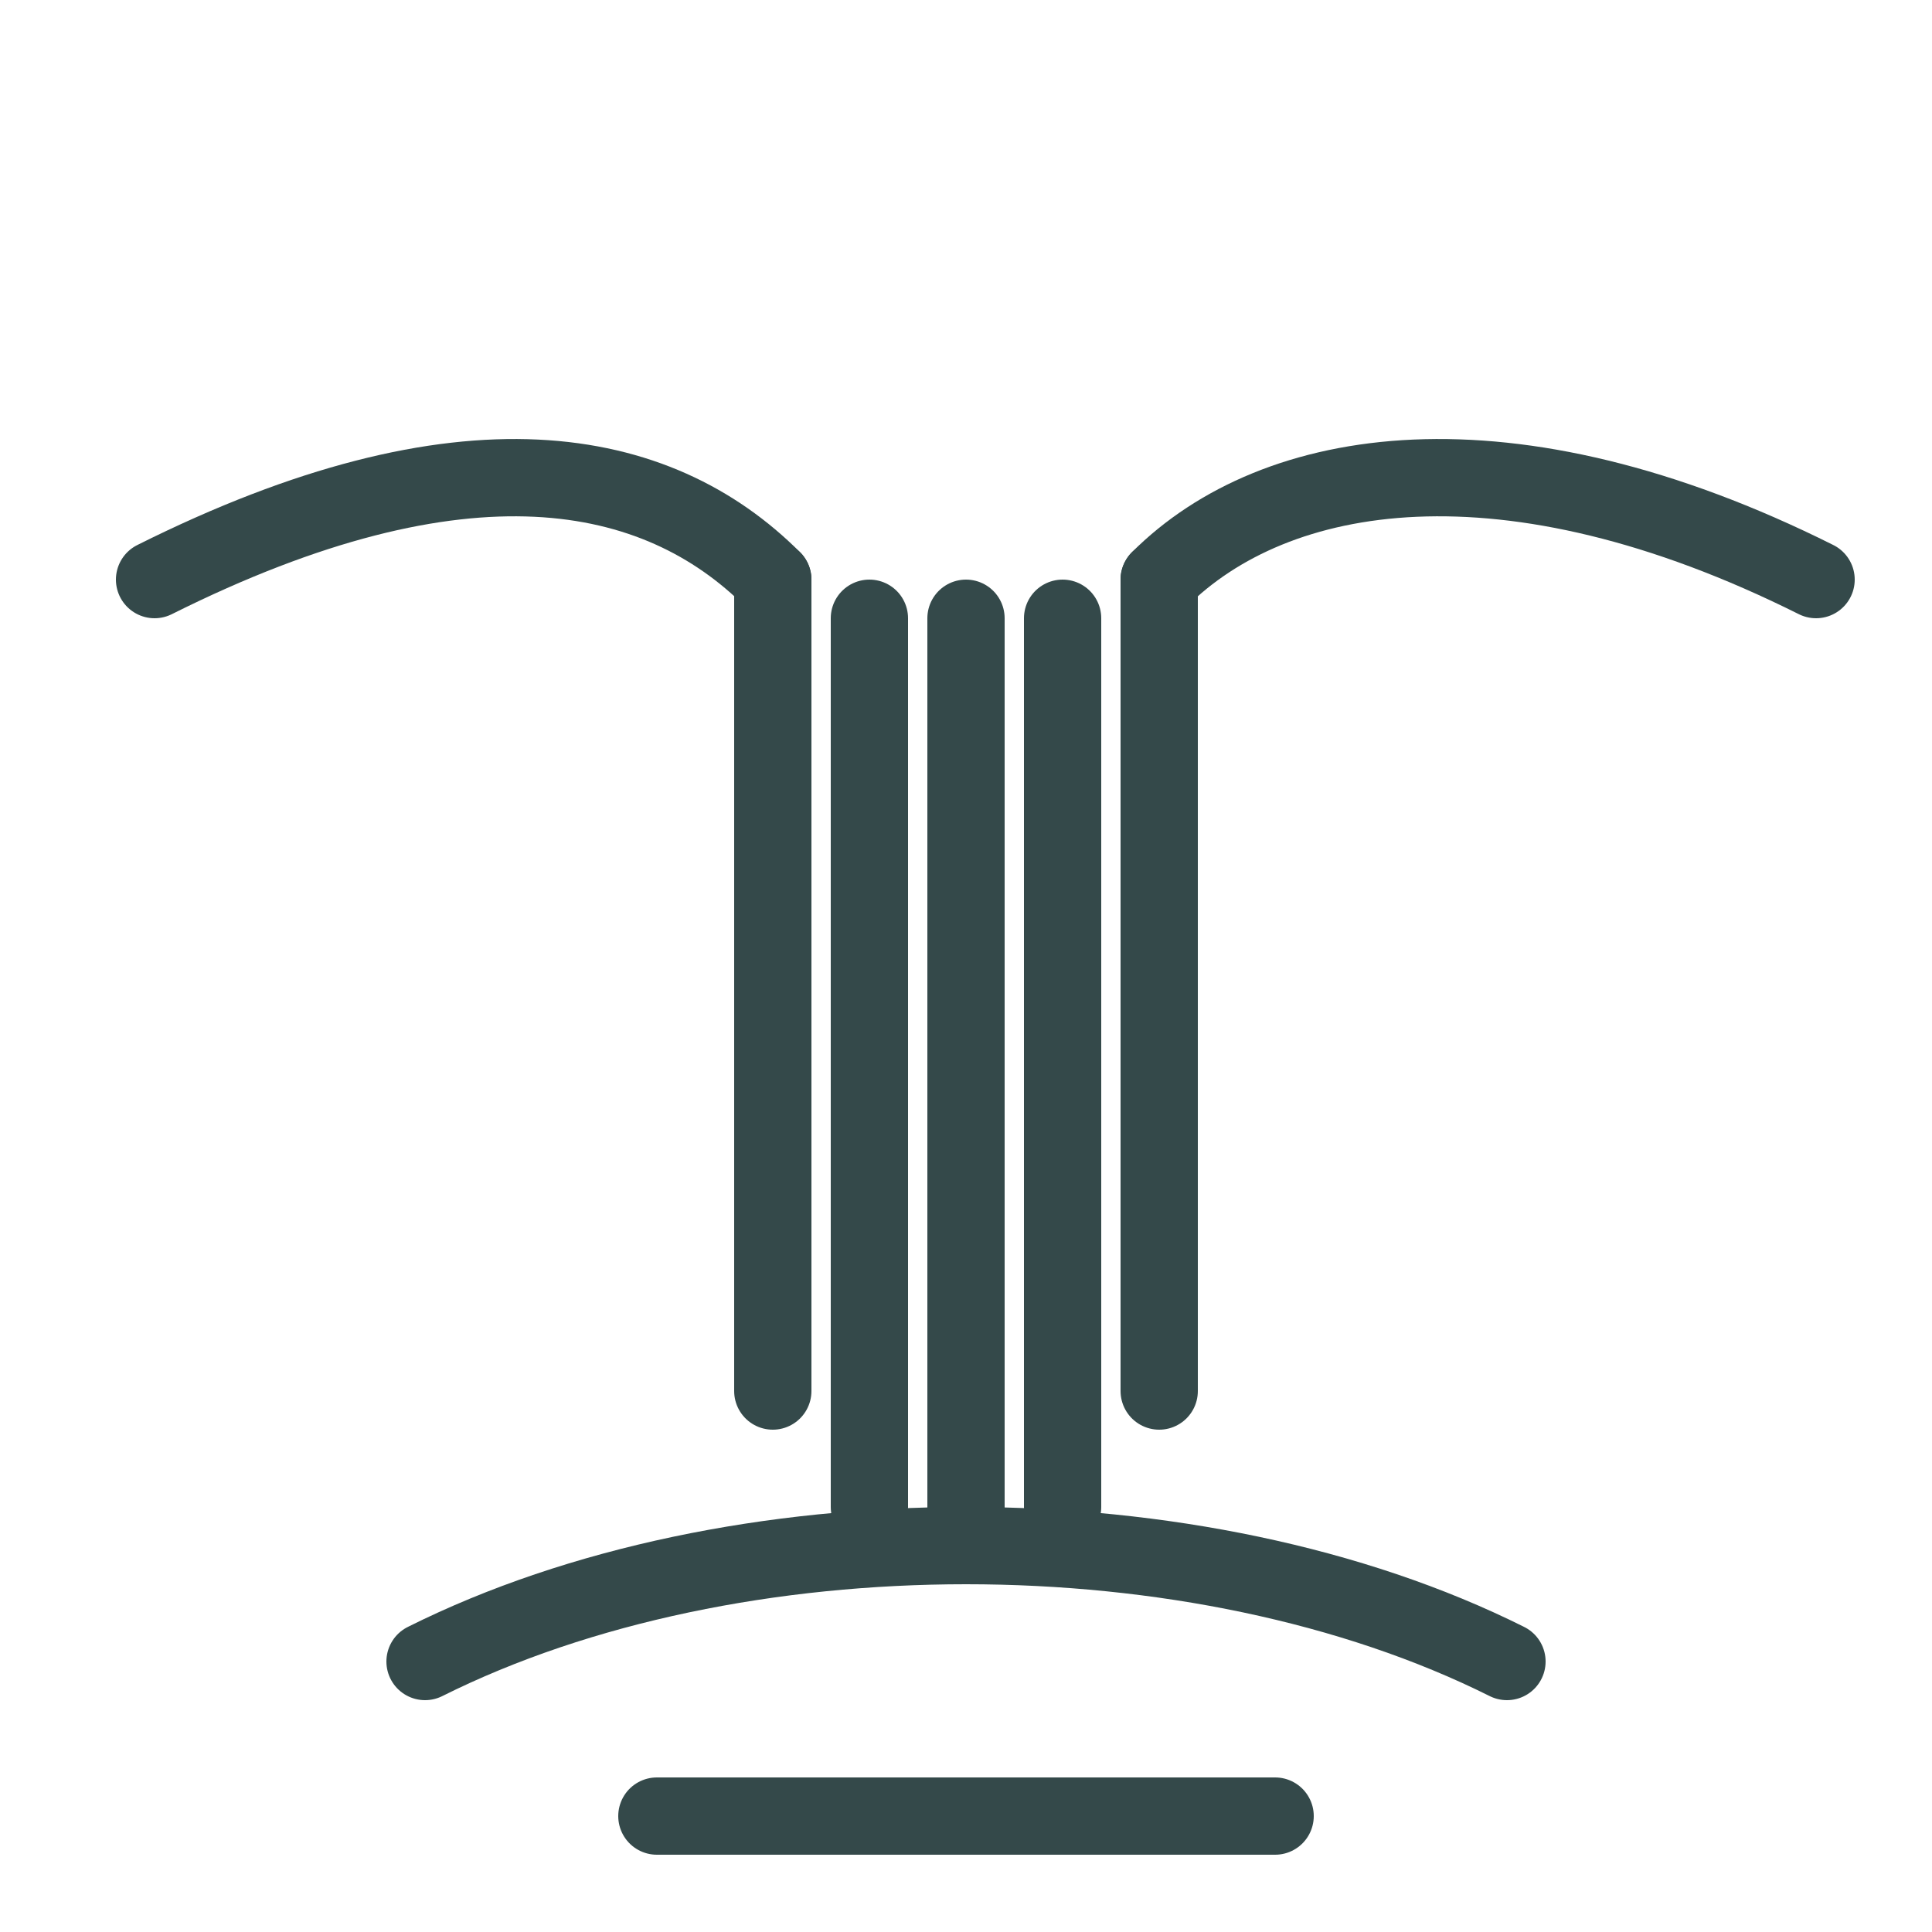
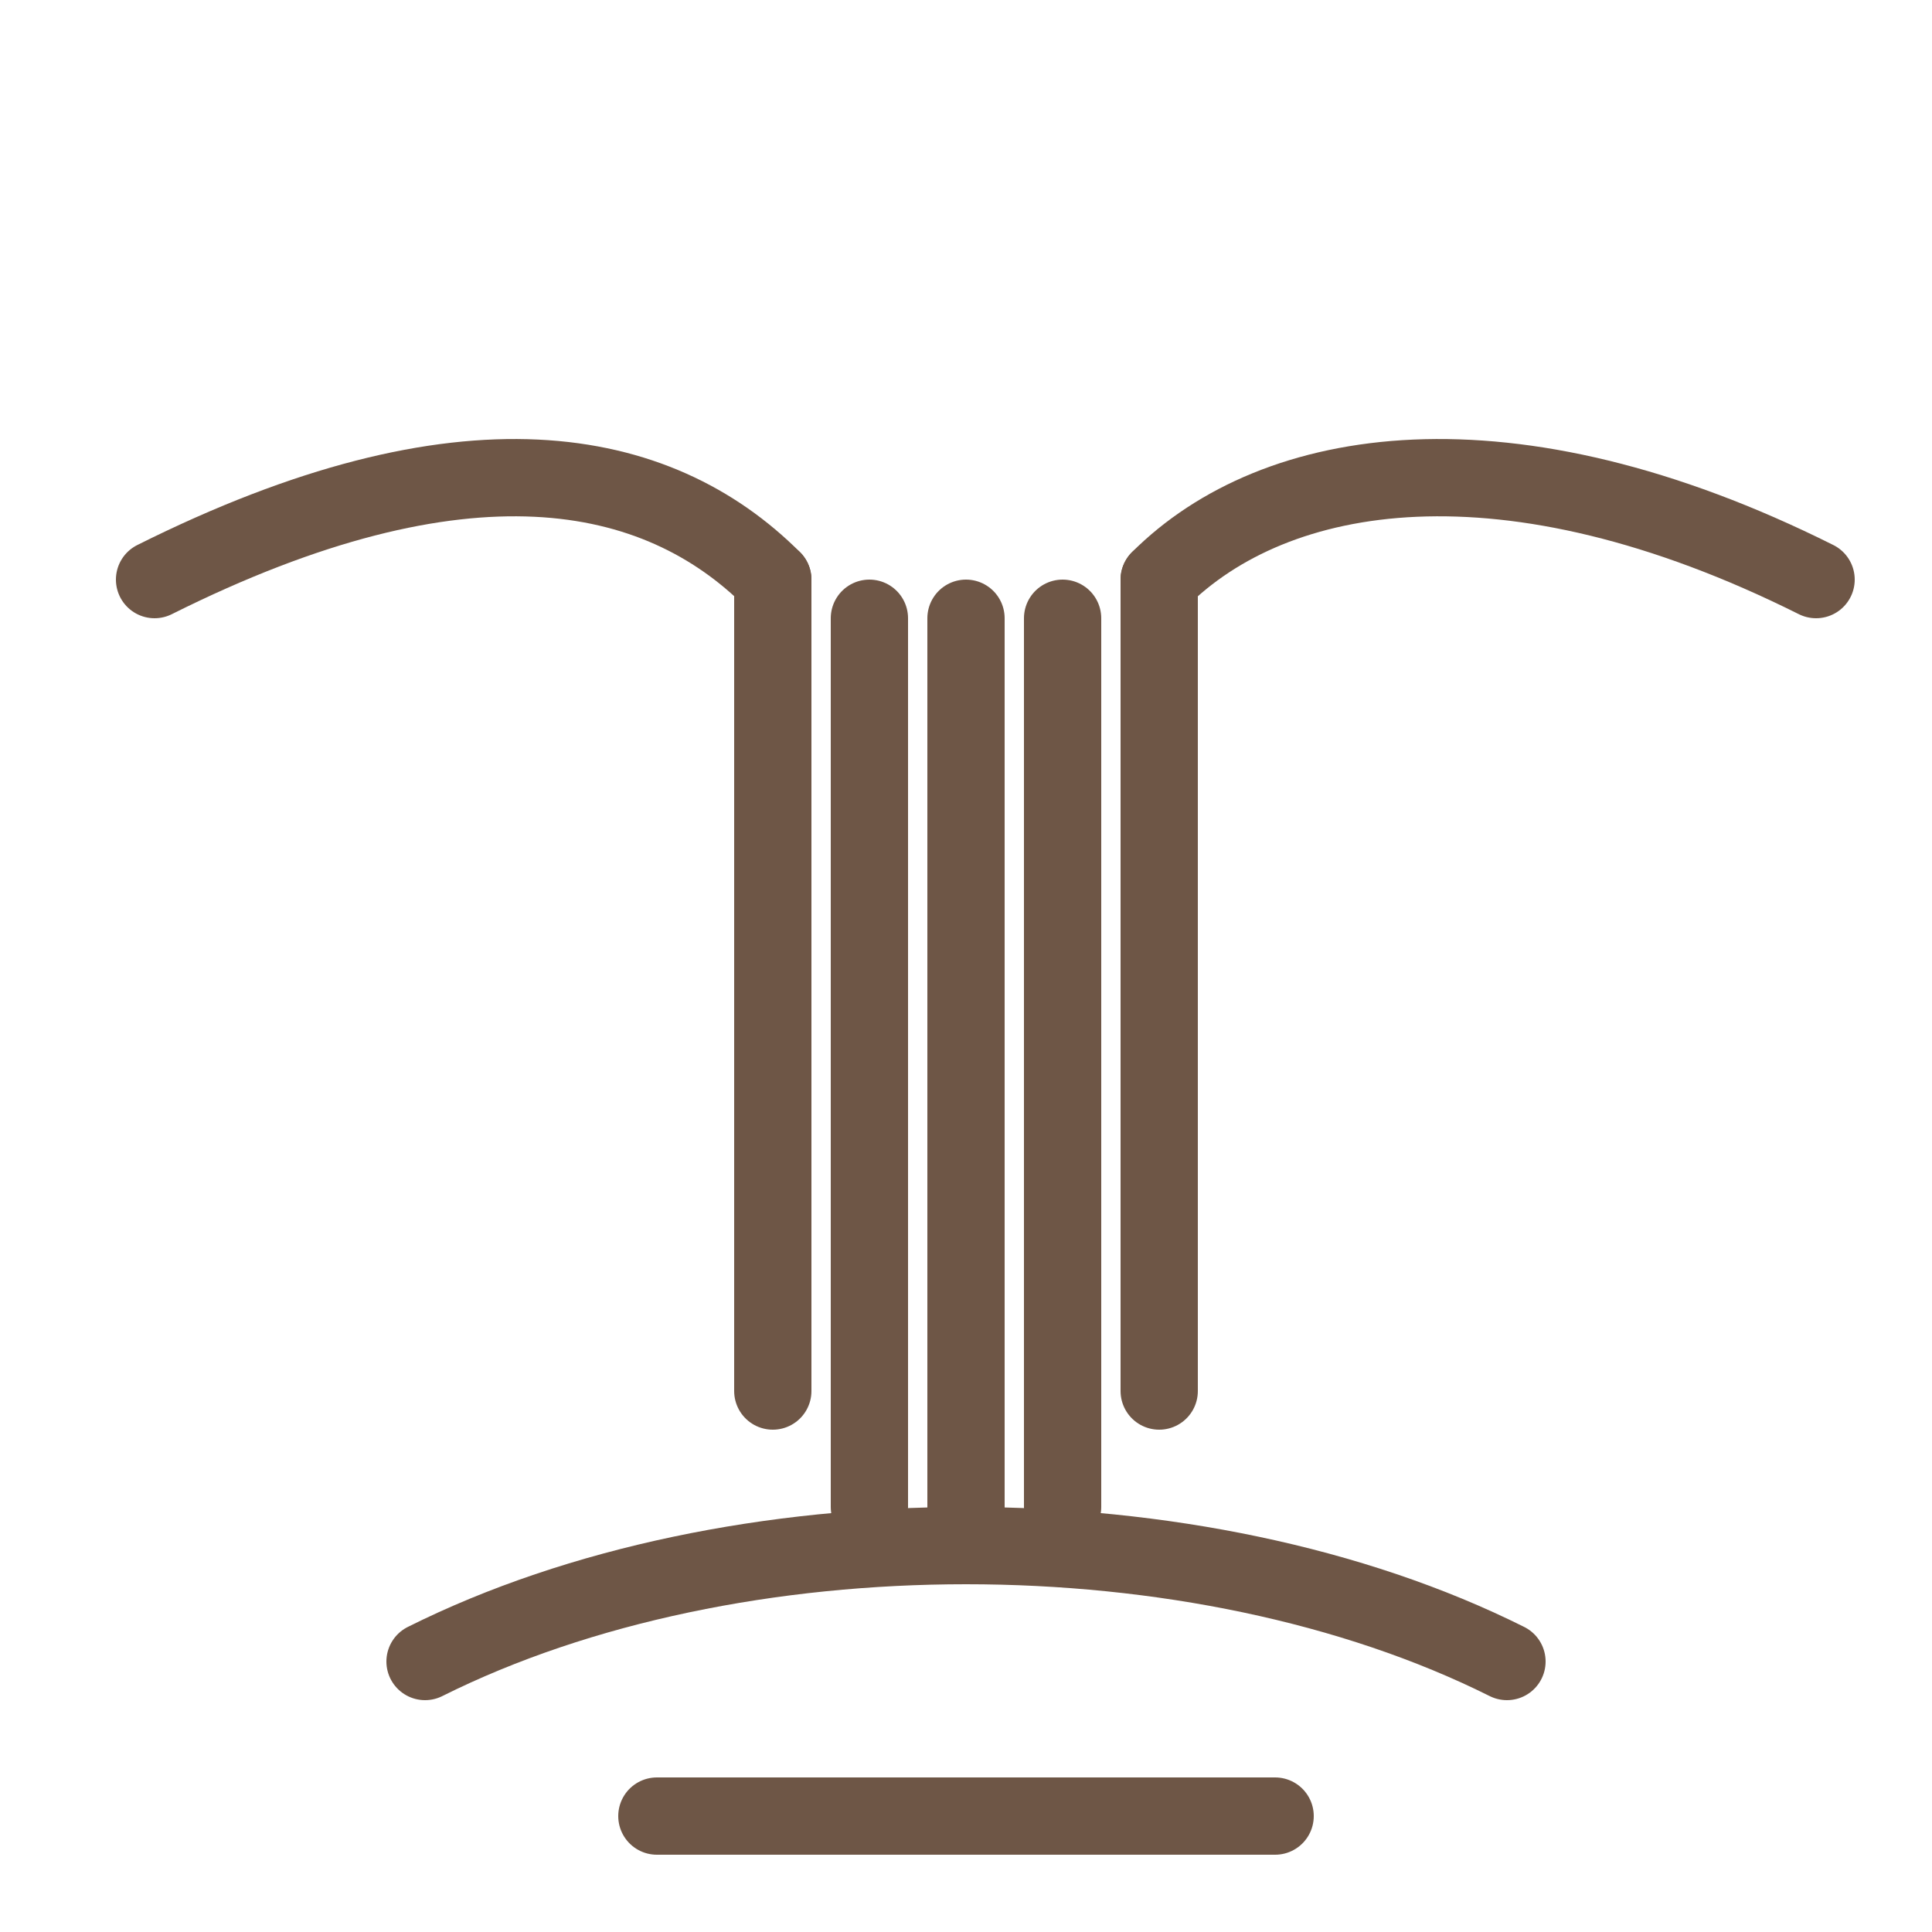
<svg xmlns="http://www.w3.org/2000/svg" viewBox="0 0 100 100">
-   <g fill="none" stroke="#34494A" stroke-width="4" stroke-linecap="round" stroke-linejoin="round">
+   <g fill="none" stroke="#6E5646" stroke-width="4" stroke-linecap="round" stroke-linejoin="round">
    <path d="M8 30C24 22 34 24 40 30" />
    <path d="M60 30C66 24 78 22 94 30" />
    <path d="M40 30V72" />
    <path d="M60 30V72" />
    <path d="M45 32V78" />
    <path d="M50 32V80" />
    <path d="M55 32V78" />
    <path d="M22 86C38 78 62 78 78 86" />
    <path d="M34 94H66" />
  </g>
</svg>
